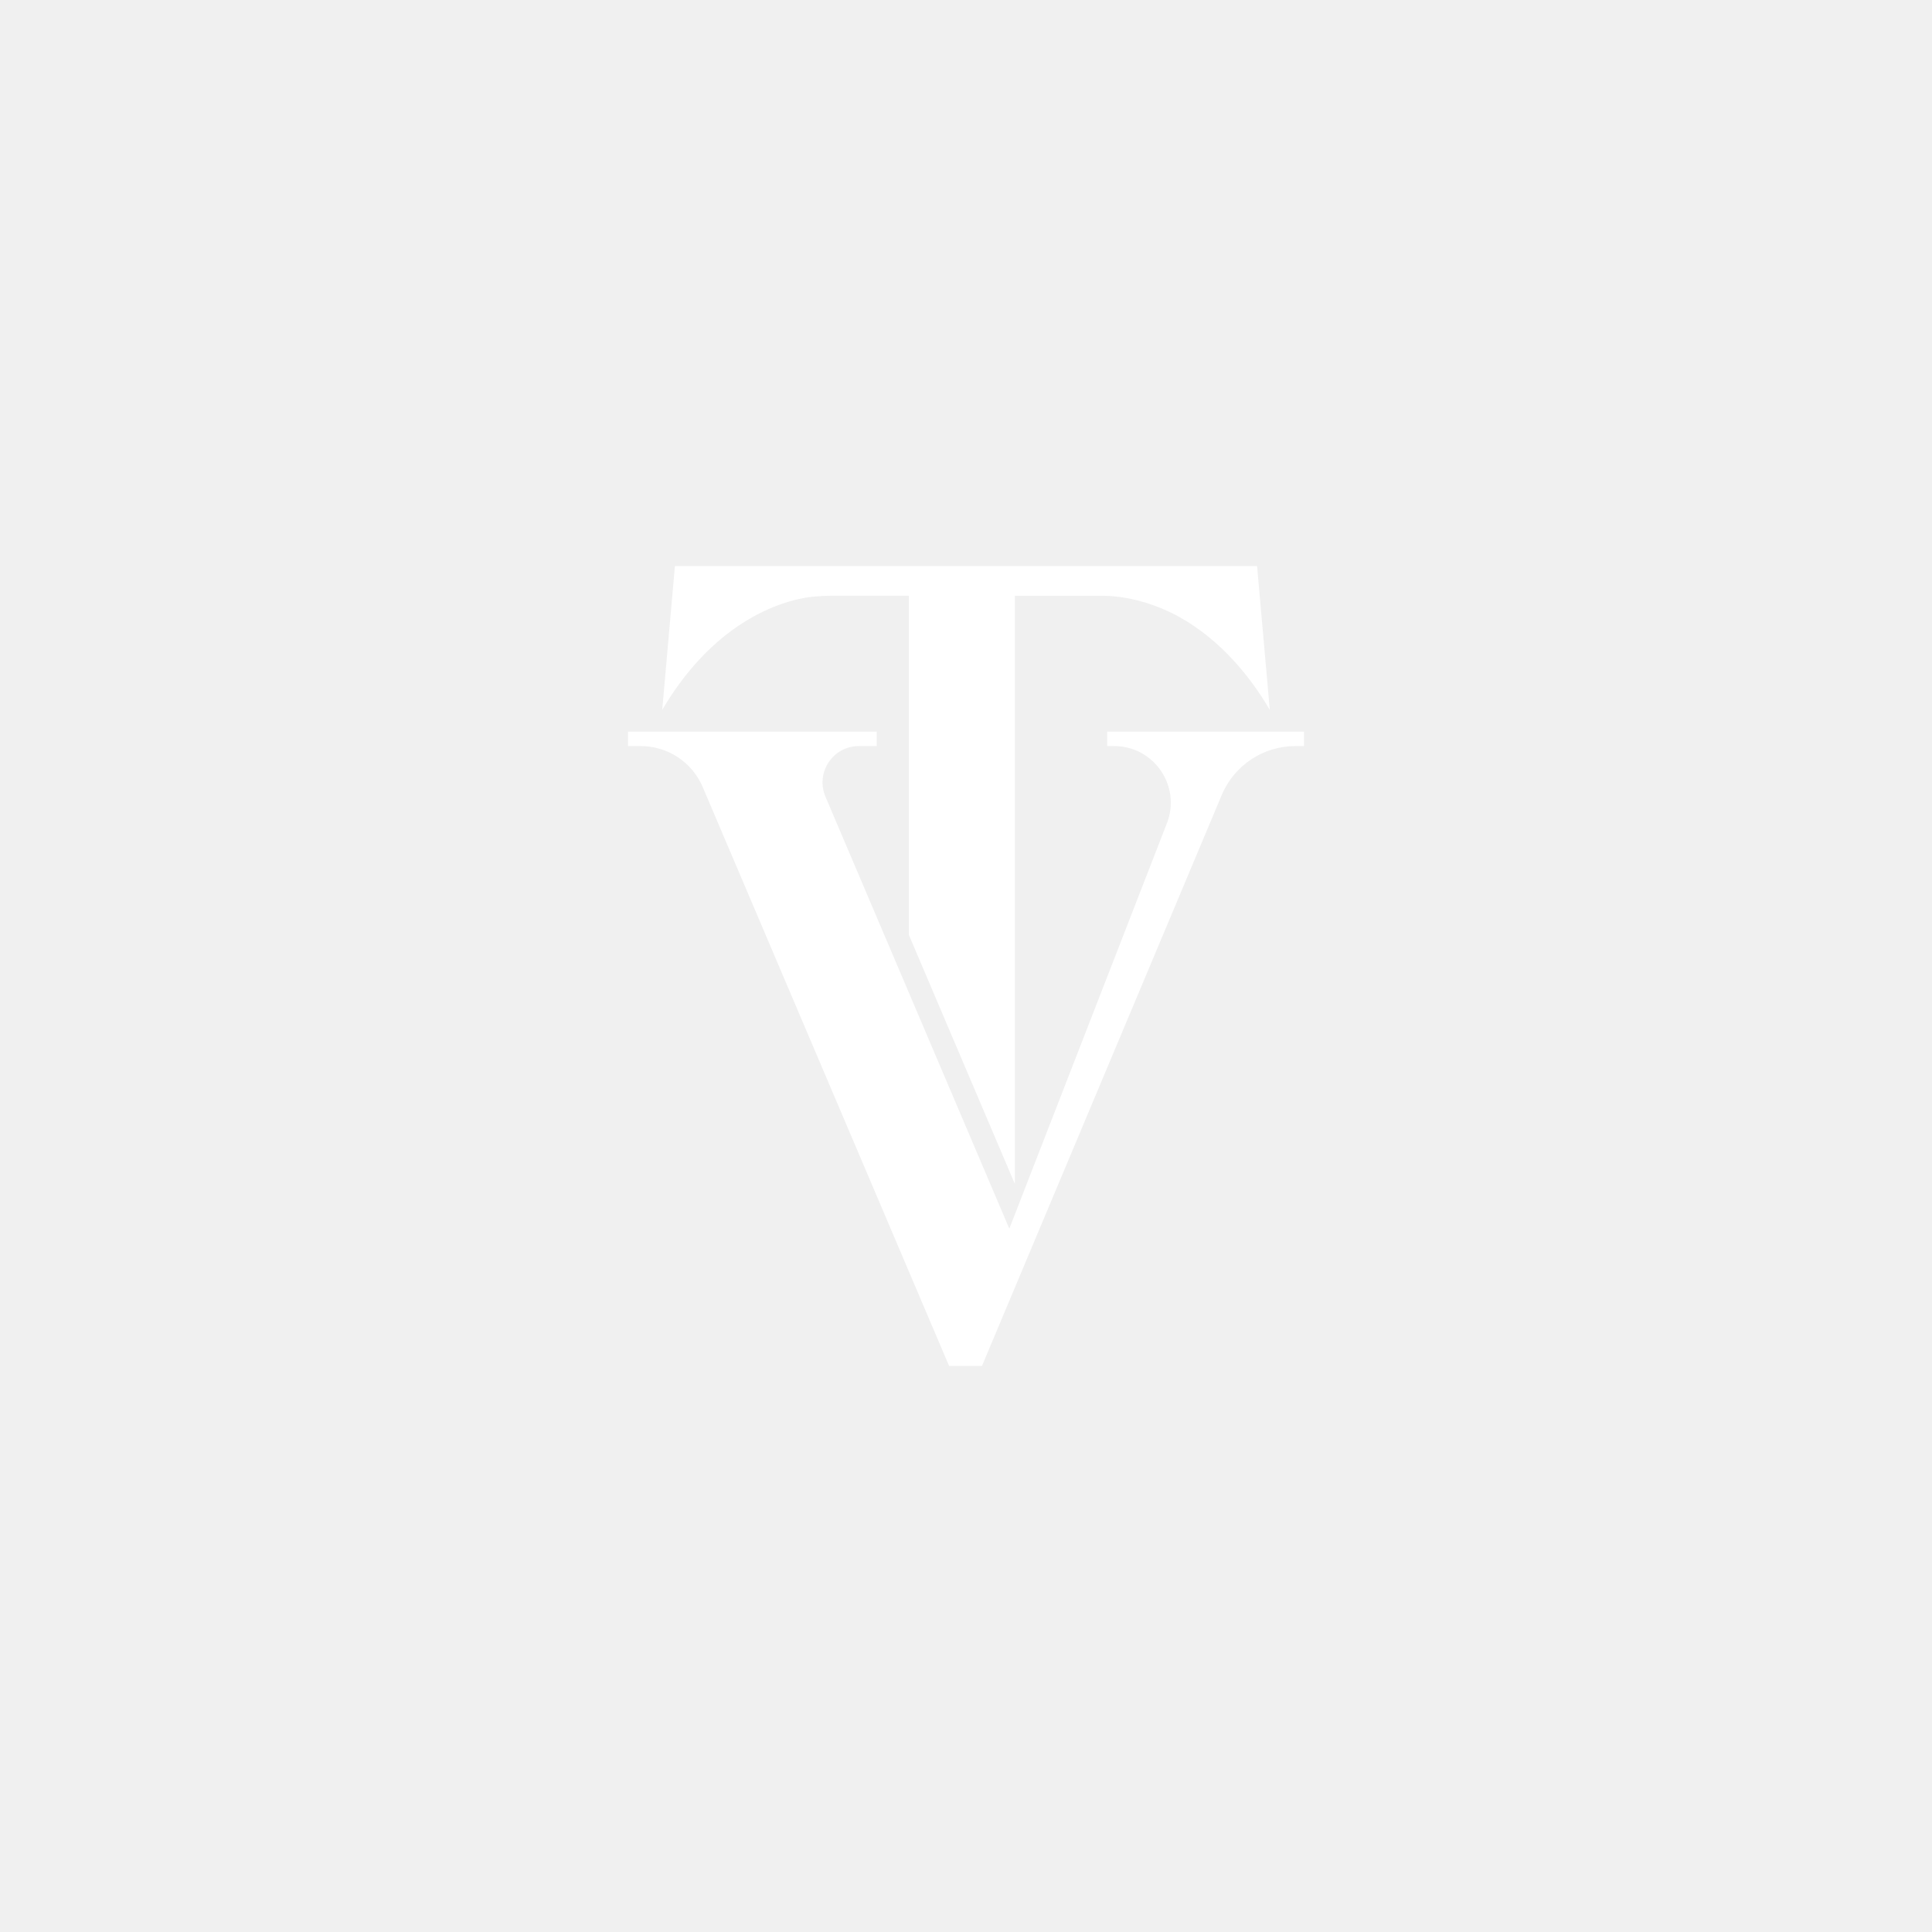
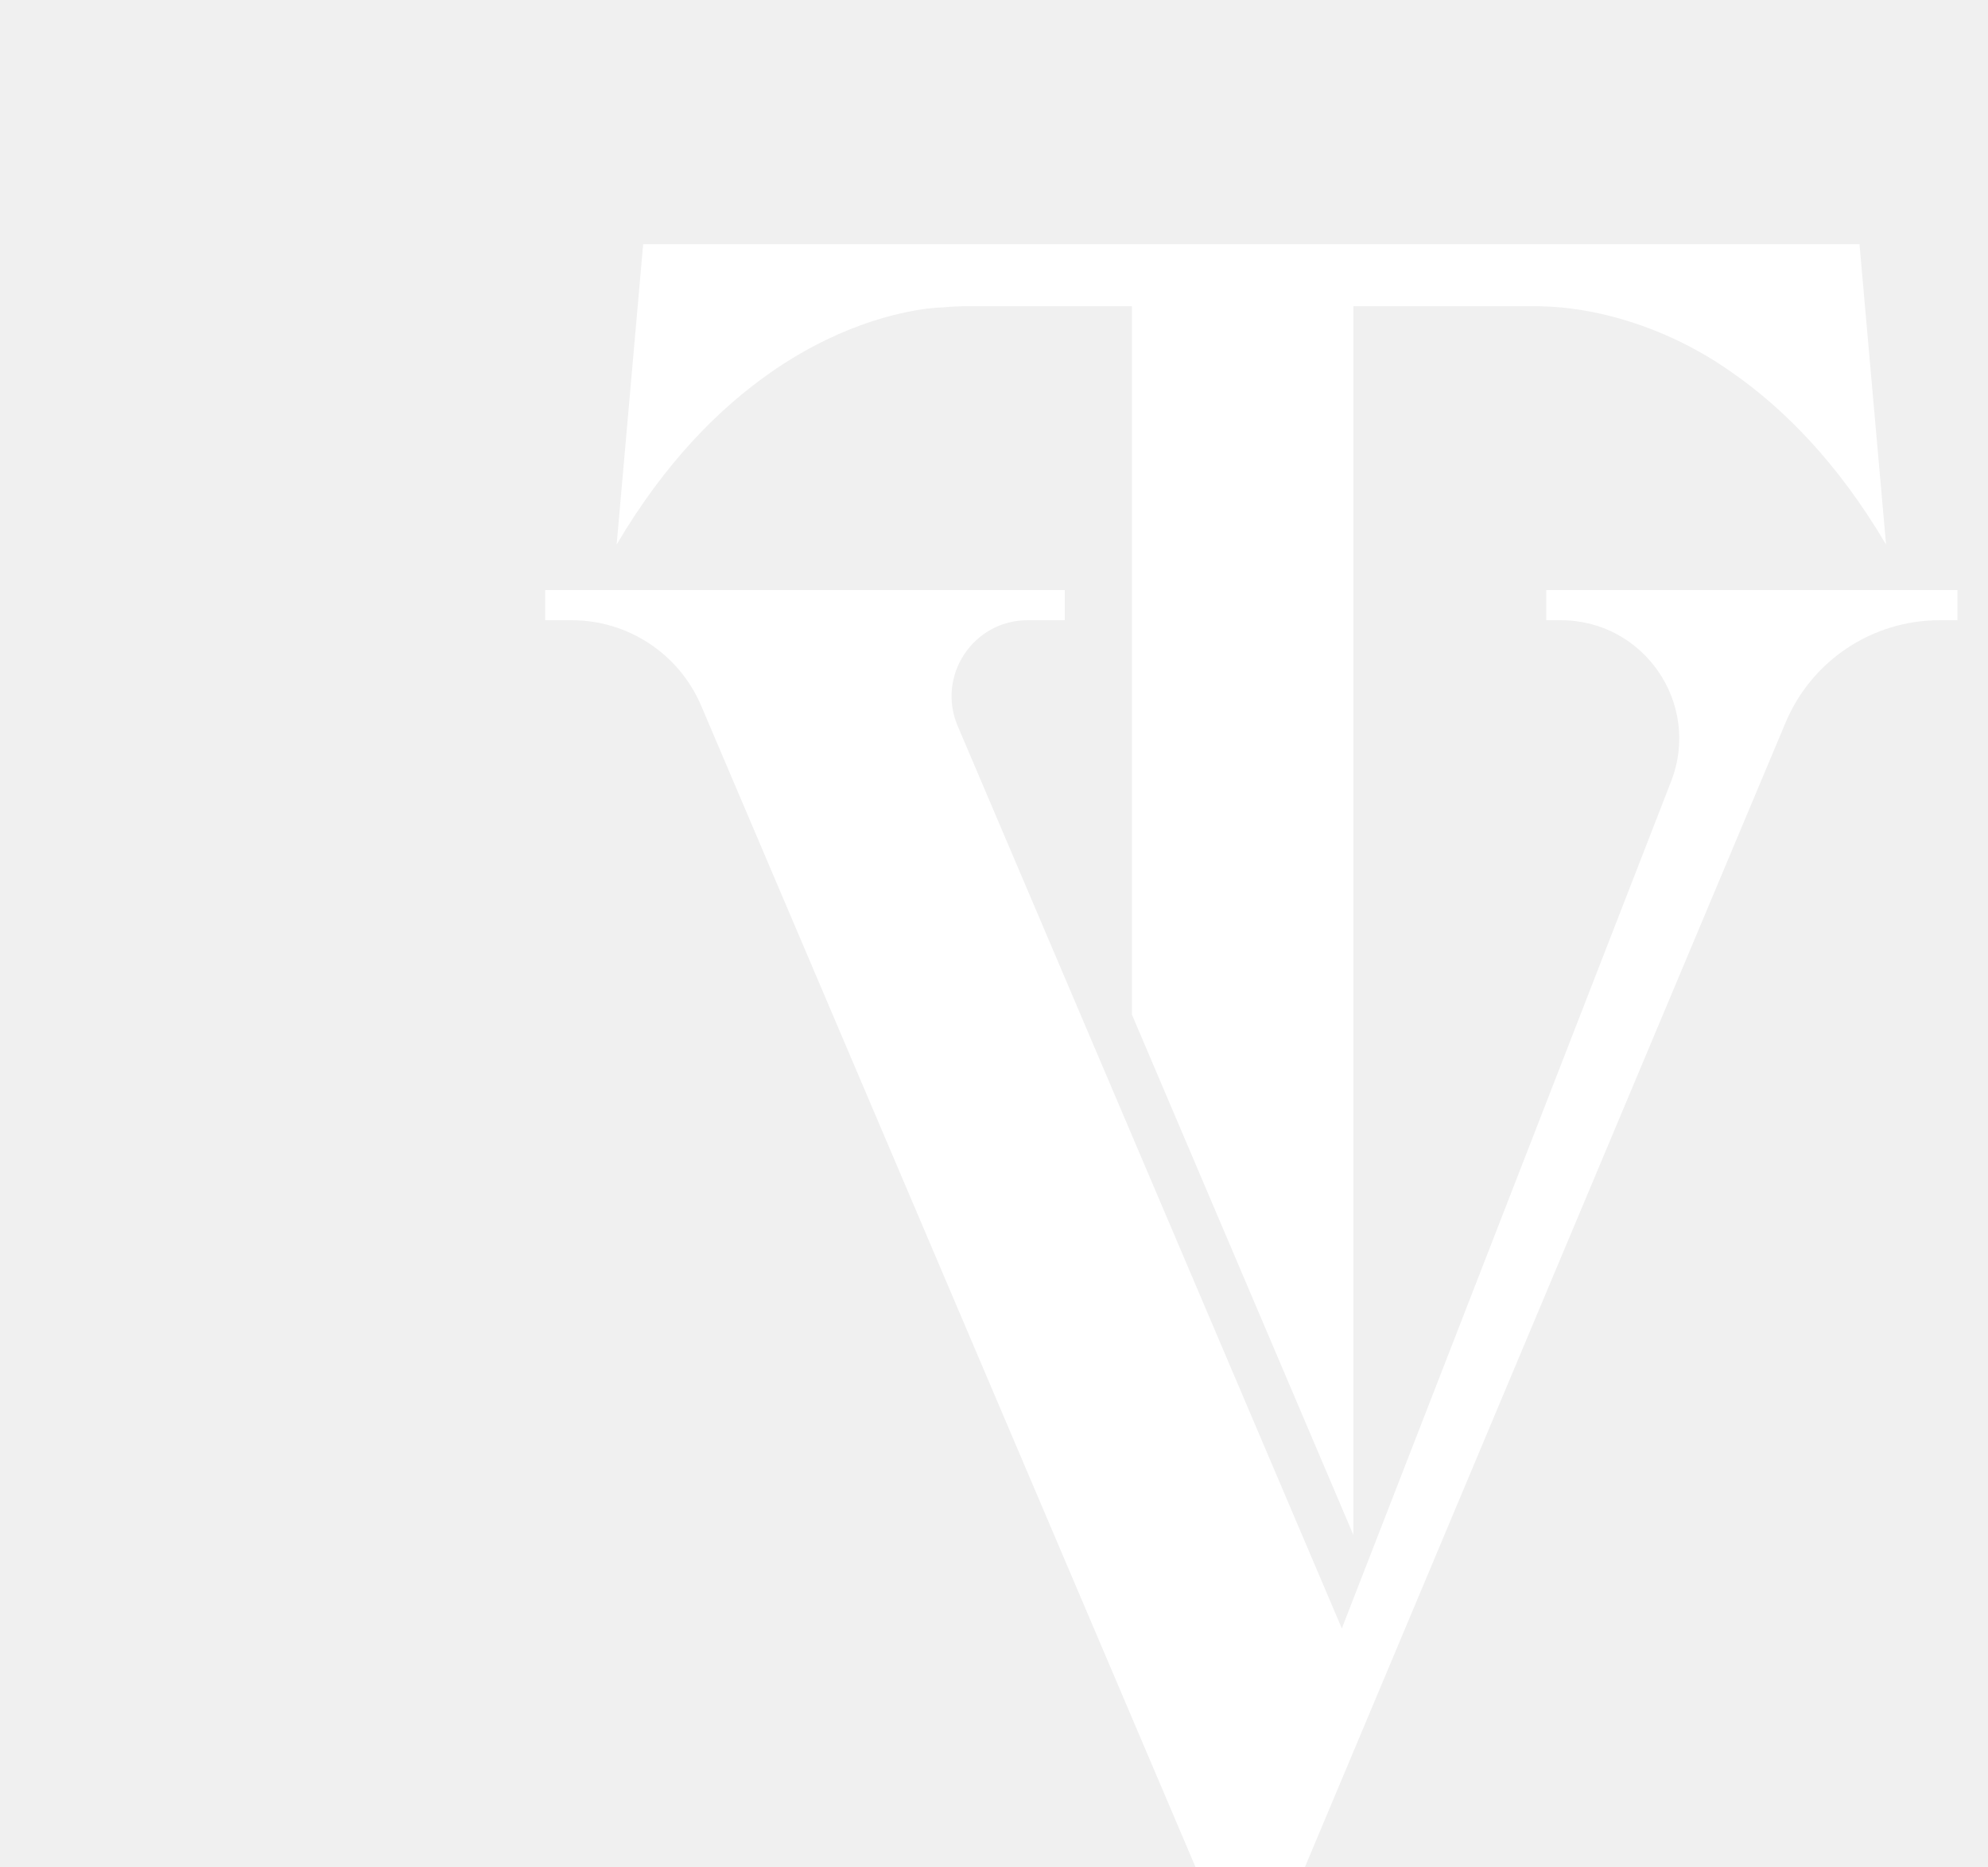
- <svg xmlns="http://www.w3.org/2000/svg" id="Layer_1" data-name="Layer 1" viewBox="0 0 2000 2000">
+ <svg xmlns="http://www.w3.org/2000/svg" id="Layer_1" data-name="Layer 1" viewBox="380 465 985 925">
  <defs>
    <style>
      .cls-1 {
        fill: #fff;
      }
    </style>
  </defs>
  <path class="cls-1" d="M1146.14,757.37v14.96h7.23c41.22,0,69.57,41.43,54.62,79.85l-149.87,385.57-1.14,2.92-12.14,31.23-190.33-447.16c-10.56-24.84,7.65-52.41,34.65-52.41h18.41v-14.96h-257.44v14.96h13.19c27.93,0,53.17,16.68,64.11,42.39l255.05,599.26h34.07l248.18-590.98c12.9-30.71,42.94-50.67,76.23-50.67h8.89v-14.96h-203.71Z" />
  <path class="cls-1" d="M761.45,649.83c.08-.07.16-.13.26-.18.99-.7,1.98-1.38,2.96-2.05,5.35-3.59,10.56-6.74,15.63-9.54,1.04-.57,2.08-1.12,3.12-1.67,33.09-17.43,58.89-18.91,63.08-19.06h.34c3.3-.31,6.58-.5,9.85-.58.96-.02,1.93-.03,2.89-.03h81.25v351l1.04,2.44,58.13,136.6,50.49,118.65.07.15v-608.83h89.5c1.07,0,2.16.02,3.25.03,3.38.07,6.78.28,10.19.58,21.2,2.01,43.1,8.72,63.08,19.06,1.04.55,2.08,1.1,3.12,1.67,5.38,2.91,10.61,6.09,15.63,9.54,1.01.67,1.98,1.35,2.96,2.05.1.05.18.11.26.18,24.86,17.37,51.79,44.04,75.94,84.98l-10.45-118.09-2.71-30.71h-602.66l-2.71,30.71-10.43,118.09c24.14-40.94,51.08-67.62,75.93-84.98Z" />
</svg>
